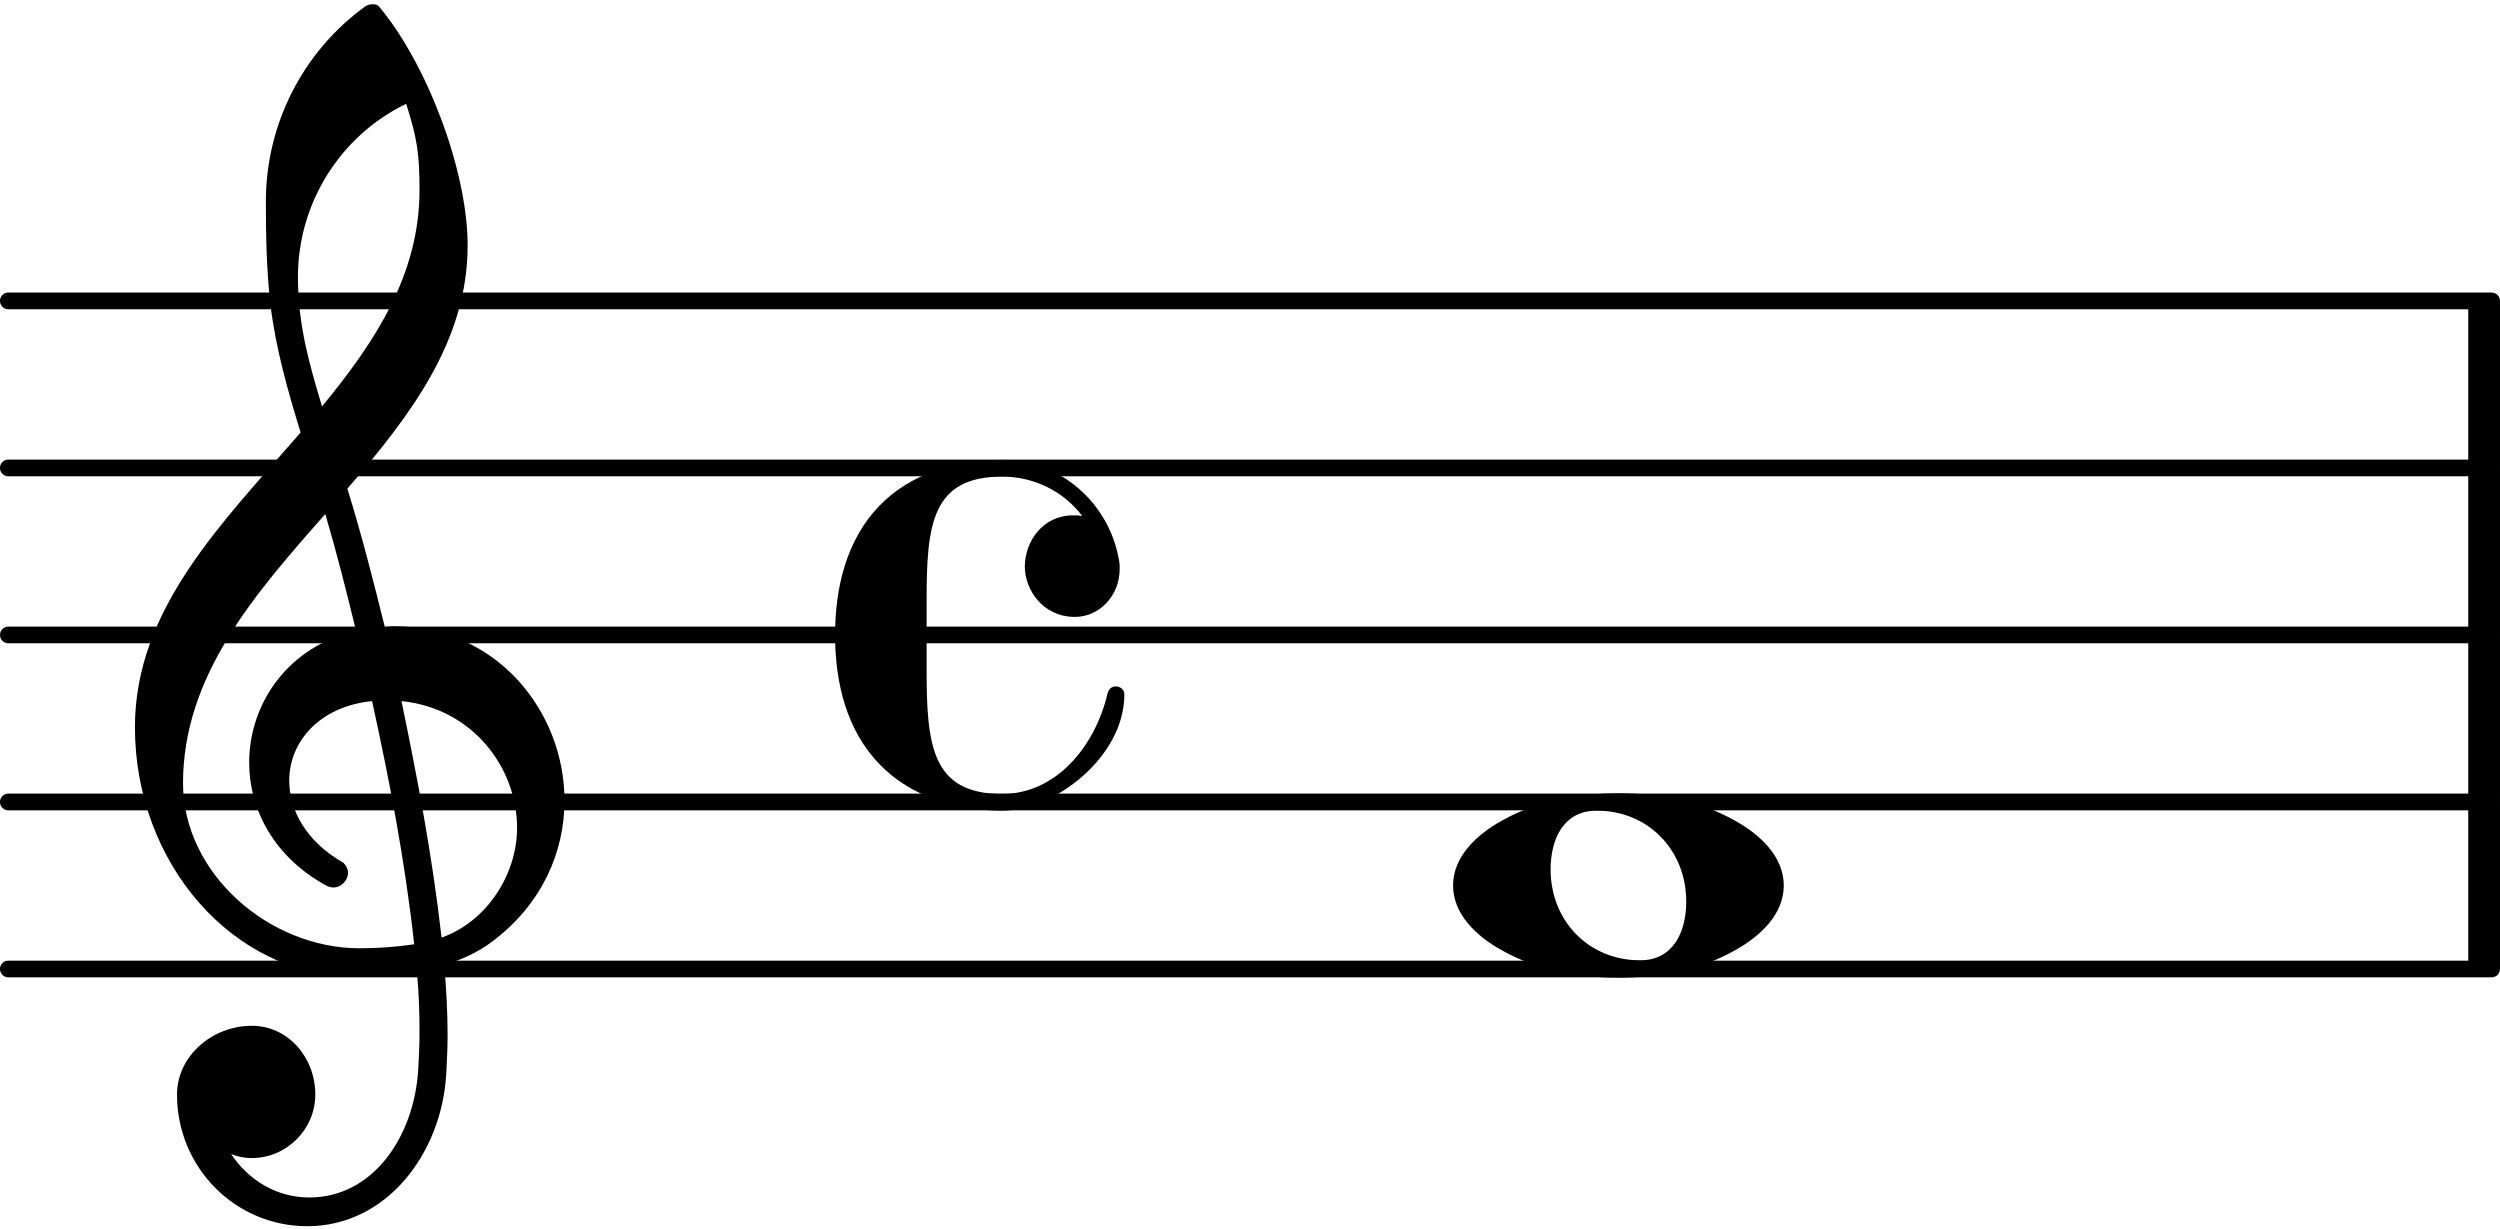
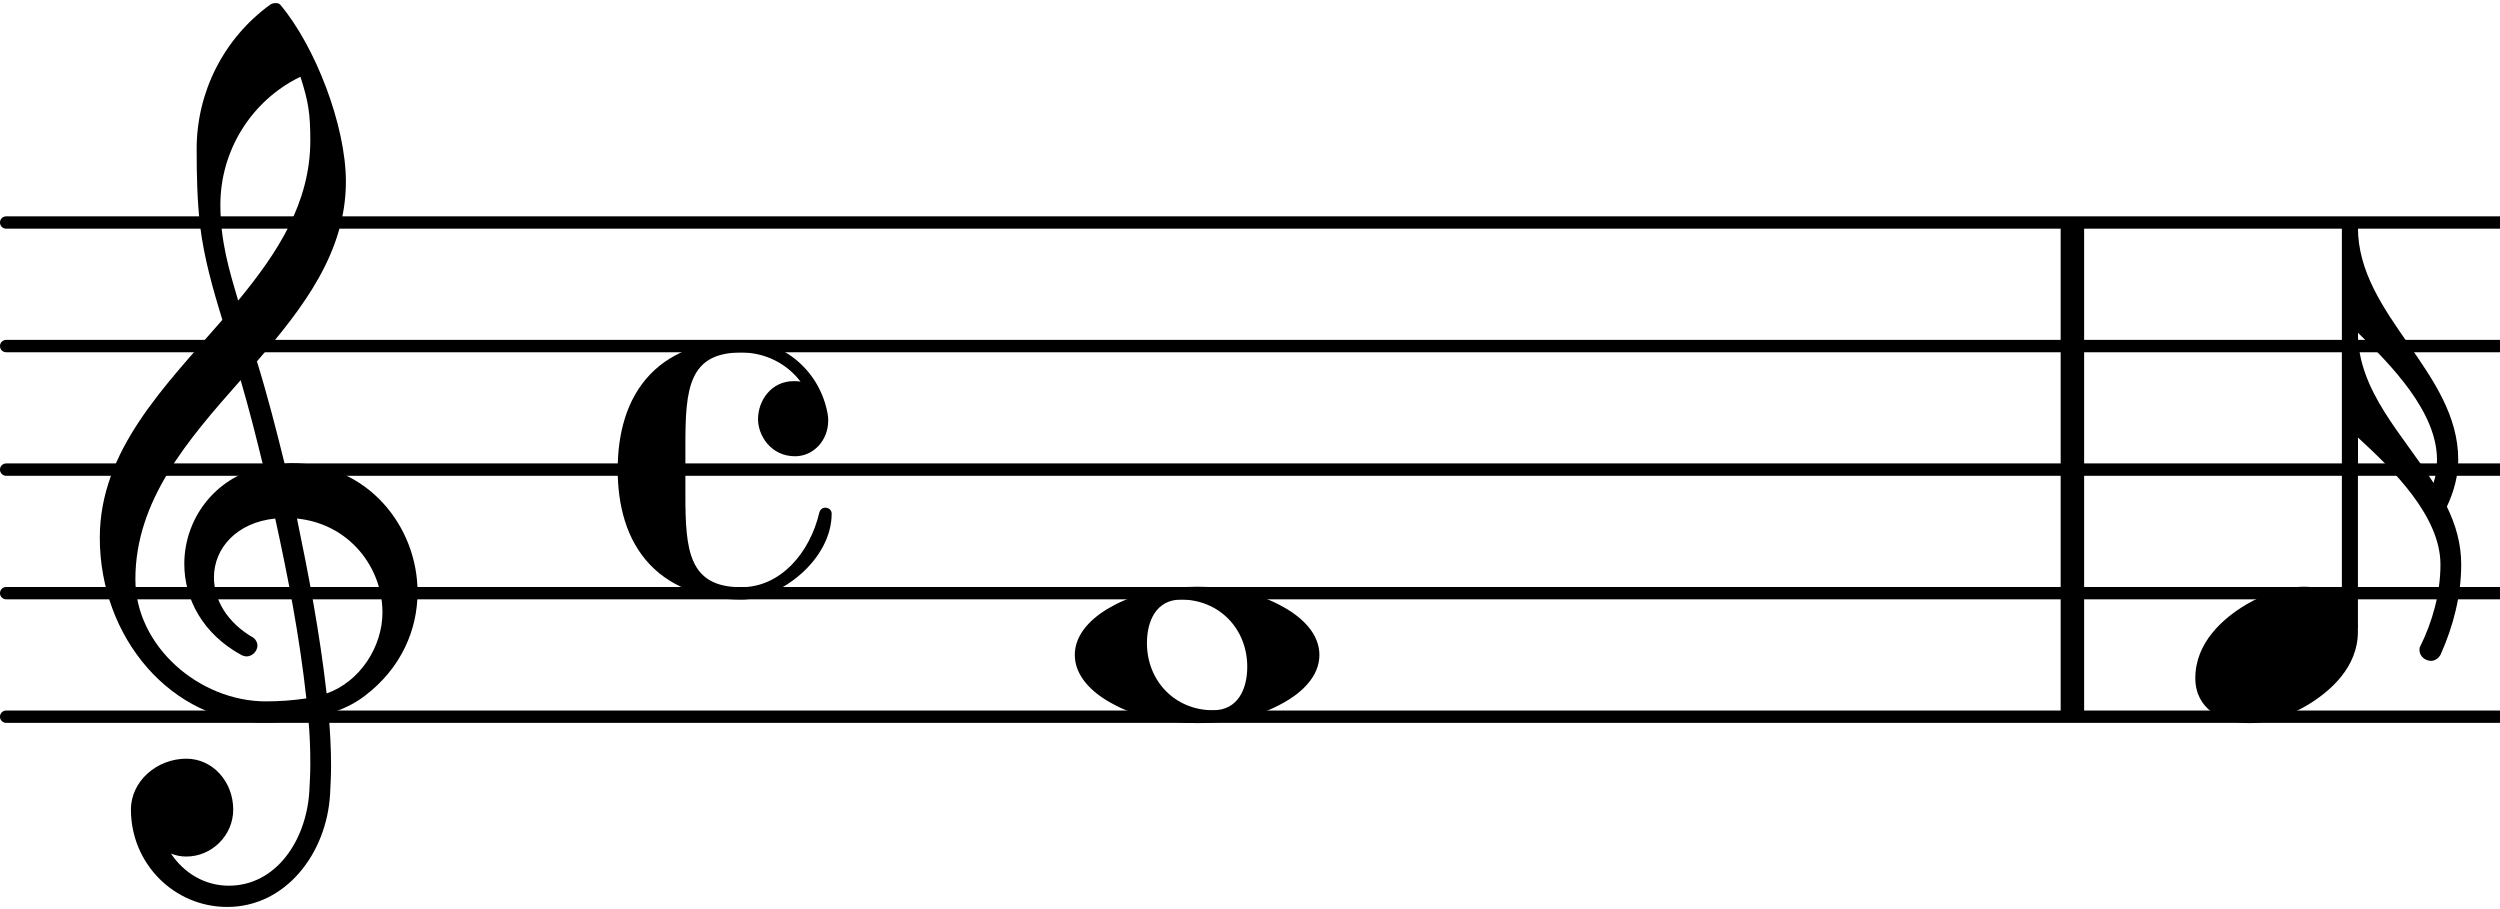
- <svg xmlns="http://www.w3.org/2000/svg" version="1.2" width="26.30mm" height="12.92mm" viewBox="8.536 0 14.968 7.35">
-   <line transform="translate(8.5358, 5.8)" stroke-linejoin="round" stroke-linecap="round" stroke-width="0.1" stroke="currentColor" x1="0.05" y1="-0" x2="14.918" y2="-0" />
-   <line transform="translate(8.5358, 4.8)" stroke-linejoin="round" stroke-linecap="round" stroke-width="0.1" stroke="currentColor" x1="0.05" y1="-0" x2="14.918" y2="-0" />
-   <line transform="translate(8.5358, 3.8)" stroke-linejoin="round" stroke-linecap="round" stroke-width="0.1" stroke="currentColor" x1="0.05" y1="-0" x2="14.918" y2="-0" />
-   <line transform="translate(8.5358, 2.8)" stroke-linejoin="round" stroke-linecap="round" stroke-width="0.1" stroke="currentColor" x1="0.05" y1="-0" x2="14.918" y2="-0" />
-   <line transform="translate(8.5358, 1.8)" stroke-linejoin="round" stroke-linecap="round" stroke-width="0.1" stroke="currentColor" x1="0.05" y1="-0" x2="14.918" y2="-0" />
-   <rect transform="translate(23.3139, 3.8)" x="0" y="-2" width="0.19" height="4" ry="0" fill="currentColor" />
+ <svg xmlns="http://www.w3.org/2000/svg" version="1.2" width="35.56mm" height="12.92mm" viewBox="8.536 0 20.236 7.35">
+   <line transform="translate(8.5358, 5.8)" stroke-linejoin="round" stroke-linecap="round" stroke-width="0.1" stroke="currentColor" x1="0.05" y1="-0" x2="20.236" y2="-0" />
+   <line transform="translate(8.5358, 4.8)" stroke-linejoin="round" stroke-linecap="round" stroke-width="0.1" stroke="currentColor" x1="0.05" y1="-0" x2="20.236" y2="-0" />
+   <line transform="translate(8.5358, 3.8)" stroke-linejoin="round" stroke-linecap="round" stroke-width="0.1" stroke="currentColor" x1="0.05" y1="-0" x2="20.236" y2="-0" />
+   <line transform="translate(8.5358, 2.8)" stroke-linejoin="round" stroke-linecap="round" stroke-width="0.1" stroke="currentColor" x1="0.05" y1="-0" x2="20.236" y2="-0" />
+   <line transform="translate(8.5358, 1.8)" stroke-linejoin="round" stroke-linecap="round" stroke-width="0.1" stroke="currentColor" x1="0.05" y1="-0" x2="20.236" y2="-0" />
+   <rect transform="translate(25.2158, 3.8)" x="0" y="-2" width="0.19" height="4" ry="0" fill="currentColor" />
+   <path transform="translate(26.3058, 5.3) scale(0.004, -0.004)" d="M220 138c56 0 109 -29 109 -91c0 -72 -56 -121 -103 -149c-36 -21 -76 -36 -117 -36c-56 0 -109 29 -109 91c0 72 56 121 103 149c36 21 76 36 117 36z" fill="currentColor" />
+   <path transform="translate(13.5358, 3.8) scale(0.004, -0.004)" d="M359 27c-49 0 -75 42 -75 75c0 38 27 77 72 77c4 0 9 0 14 -1c-28 37 -72 59 -120 59c-106 0 -113 -73 -113 -186v-51v-51c0 -113 7 -187 113 -187c80 0 139 70 158 151c2 7 7 10 12 10c6 0 13 -4 13 -12c0 -94 -105 -174 -183 -174c-68 0 -137 21 -184 70 c-49 51 -66 122 -66 193s17 142 66 193c47 49 116 69 184 69c87 0 160 -64 175 -150c1 -5 1 -9 1 -13c0 -40 -30 -72 -67 -72z" fill="currentColor" />
+   <path transform="translate(27.622, 1.84) scale(0.004, -0.004)" d="M0 0c0 -178 203 -292 203 -470c0 -33 -9 -65 -23 -95c18 -37 29 -75 29 -117c0 -63 -16 -125 -42 -183c-5 -8 -12 -12 -19 -12c-13 0 -26 11 -23 27c26 52 42 110 42 168c0 97 -95 191 -167 257v-75h-16v500h16zM153 -517c5 15 7 31 7 47c0 96 -91 190 -160 257 c0 -118 91 -206 153 -304z" fill="currentColor" />
  <path transform="translate(9.3358, 4.8) scale(0.004, -0.004)" d="M376 262c4 0 9 1 13 1c155 0 256 -128 256 -261c0 -76 -33 -154 -107 -210c-22 -17 -47 -28 -73 -36c3 -35 5 -70 5 -105c0 -19 -1 -39 -2 -58c-7 -120 -90 -228 -208 -228c-108 0 -195 88 -195 197c0 58 53 103 112 103c54 0 95 -47 95 -103c0 -52 -43 -95 -95 -95 c-11 0 -21 2 -31 6c26 -39 68 -65 117 -65c96 0 157 92 163 191c1 18 2 37 2 55c0 31 -1 61 -4 92c-29 -5 -58 -8 -89 -8c-188 0 -333 172 -333 374c0 177 131 306 248 441c-19 62 -37 125 -45 190c-6 52 -7 104 -7 156c0 115 55 224 149 292c3 2 7 3 10 3c4 0 7 0 10 -3 c71 -84 133 -245 133 -358c0 -143 -86 -255 -180 -364c21 -68 39 -138 56 -207zM461 -203c68 24 113 95 113 164c0 90 -66 179 -173 190c24 -116 46 -231 60 -354zM74 28c0 -135 129 -247 264 -247c28 0 55 2 82 6c-14 127 -37 245 -63 364c-79 -8 -124 -61 -124 -119 c0 -44 25 -91 81 -123c5 -5 7 -10 7 -15c0 -11 -10 -22 -22 -22c-3 0 -6 1 -9 2c-80 43 -117 115 -117 185c0 88 58 174 160 197c-14 58 -29 117 -46 175c-107 -121 -213 -243 -213 -403zM408 1045c-99 -48 -162 -149 -162 -259c0 -74 18 -133 36 -194 c80 97 146 198 146 324c0 55 -4 79 -20 129z" fill="currentColor" />
-   <path transform="translate(13.5358, 3.8) scale(0.004, -0.004)" d="M359 27c-49 0 -75 42 -75 75c0 38 27 77 72 77c4 0 9 0 14 -1c-28 37 -72 59 -120 59c-106 0 -113 -73 -113 -186v-51v-51c0 -113 7 -187 113 -187c80 0 139 70 158 151c2 7 7 10 12 10c6 0 13 -4 13 -12c0 -94 -105 -174 -183 -174c-68 0 -137 21 -184 70 c-49 51 -66 122 -66 193s17 142 66 193c47 49 116 69 184 69c87 0 160 -64 175 -150c1 -5 1 -9 1 -13c0 -40 -30 -72 -67 -72z" fill="currentColor" />
+   <rect transform="translate(27.557, 3.8)" x="-0.065" y="-2" width="0.13" height="3.312" ry="0.04" fill="currentColor" />
  <path transform="translate(17.2358, 5.3) scale(0.004, -0.004)" d="M215 112c-50 0 -69 -43 -69 -88c0 -77 57 -136 134 -136c50 0 69 43 69 88c0 77 -57 136 -134 136zM495 0c0 -43 -35 -76 -73 -97c-53 -30 -113 -41 -174 -41s-122 11 -175 41c-38 21 -73 54 -73 97s35 76 73 97c53 30 114 41 175 41s121 -11 174 -41 c38 -21 73 -54 73 -97z" fill="currentColor" />
</svg>
